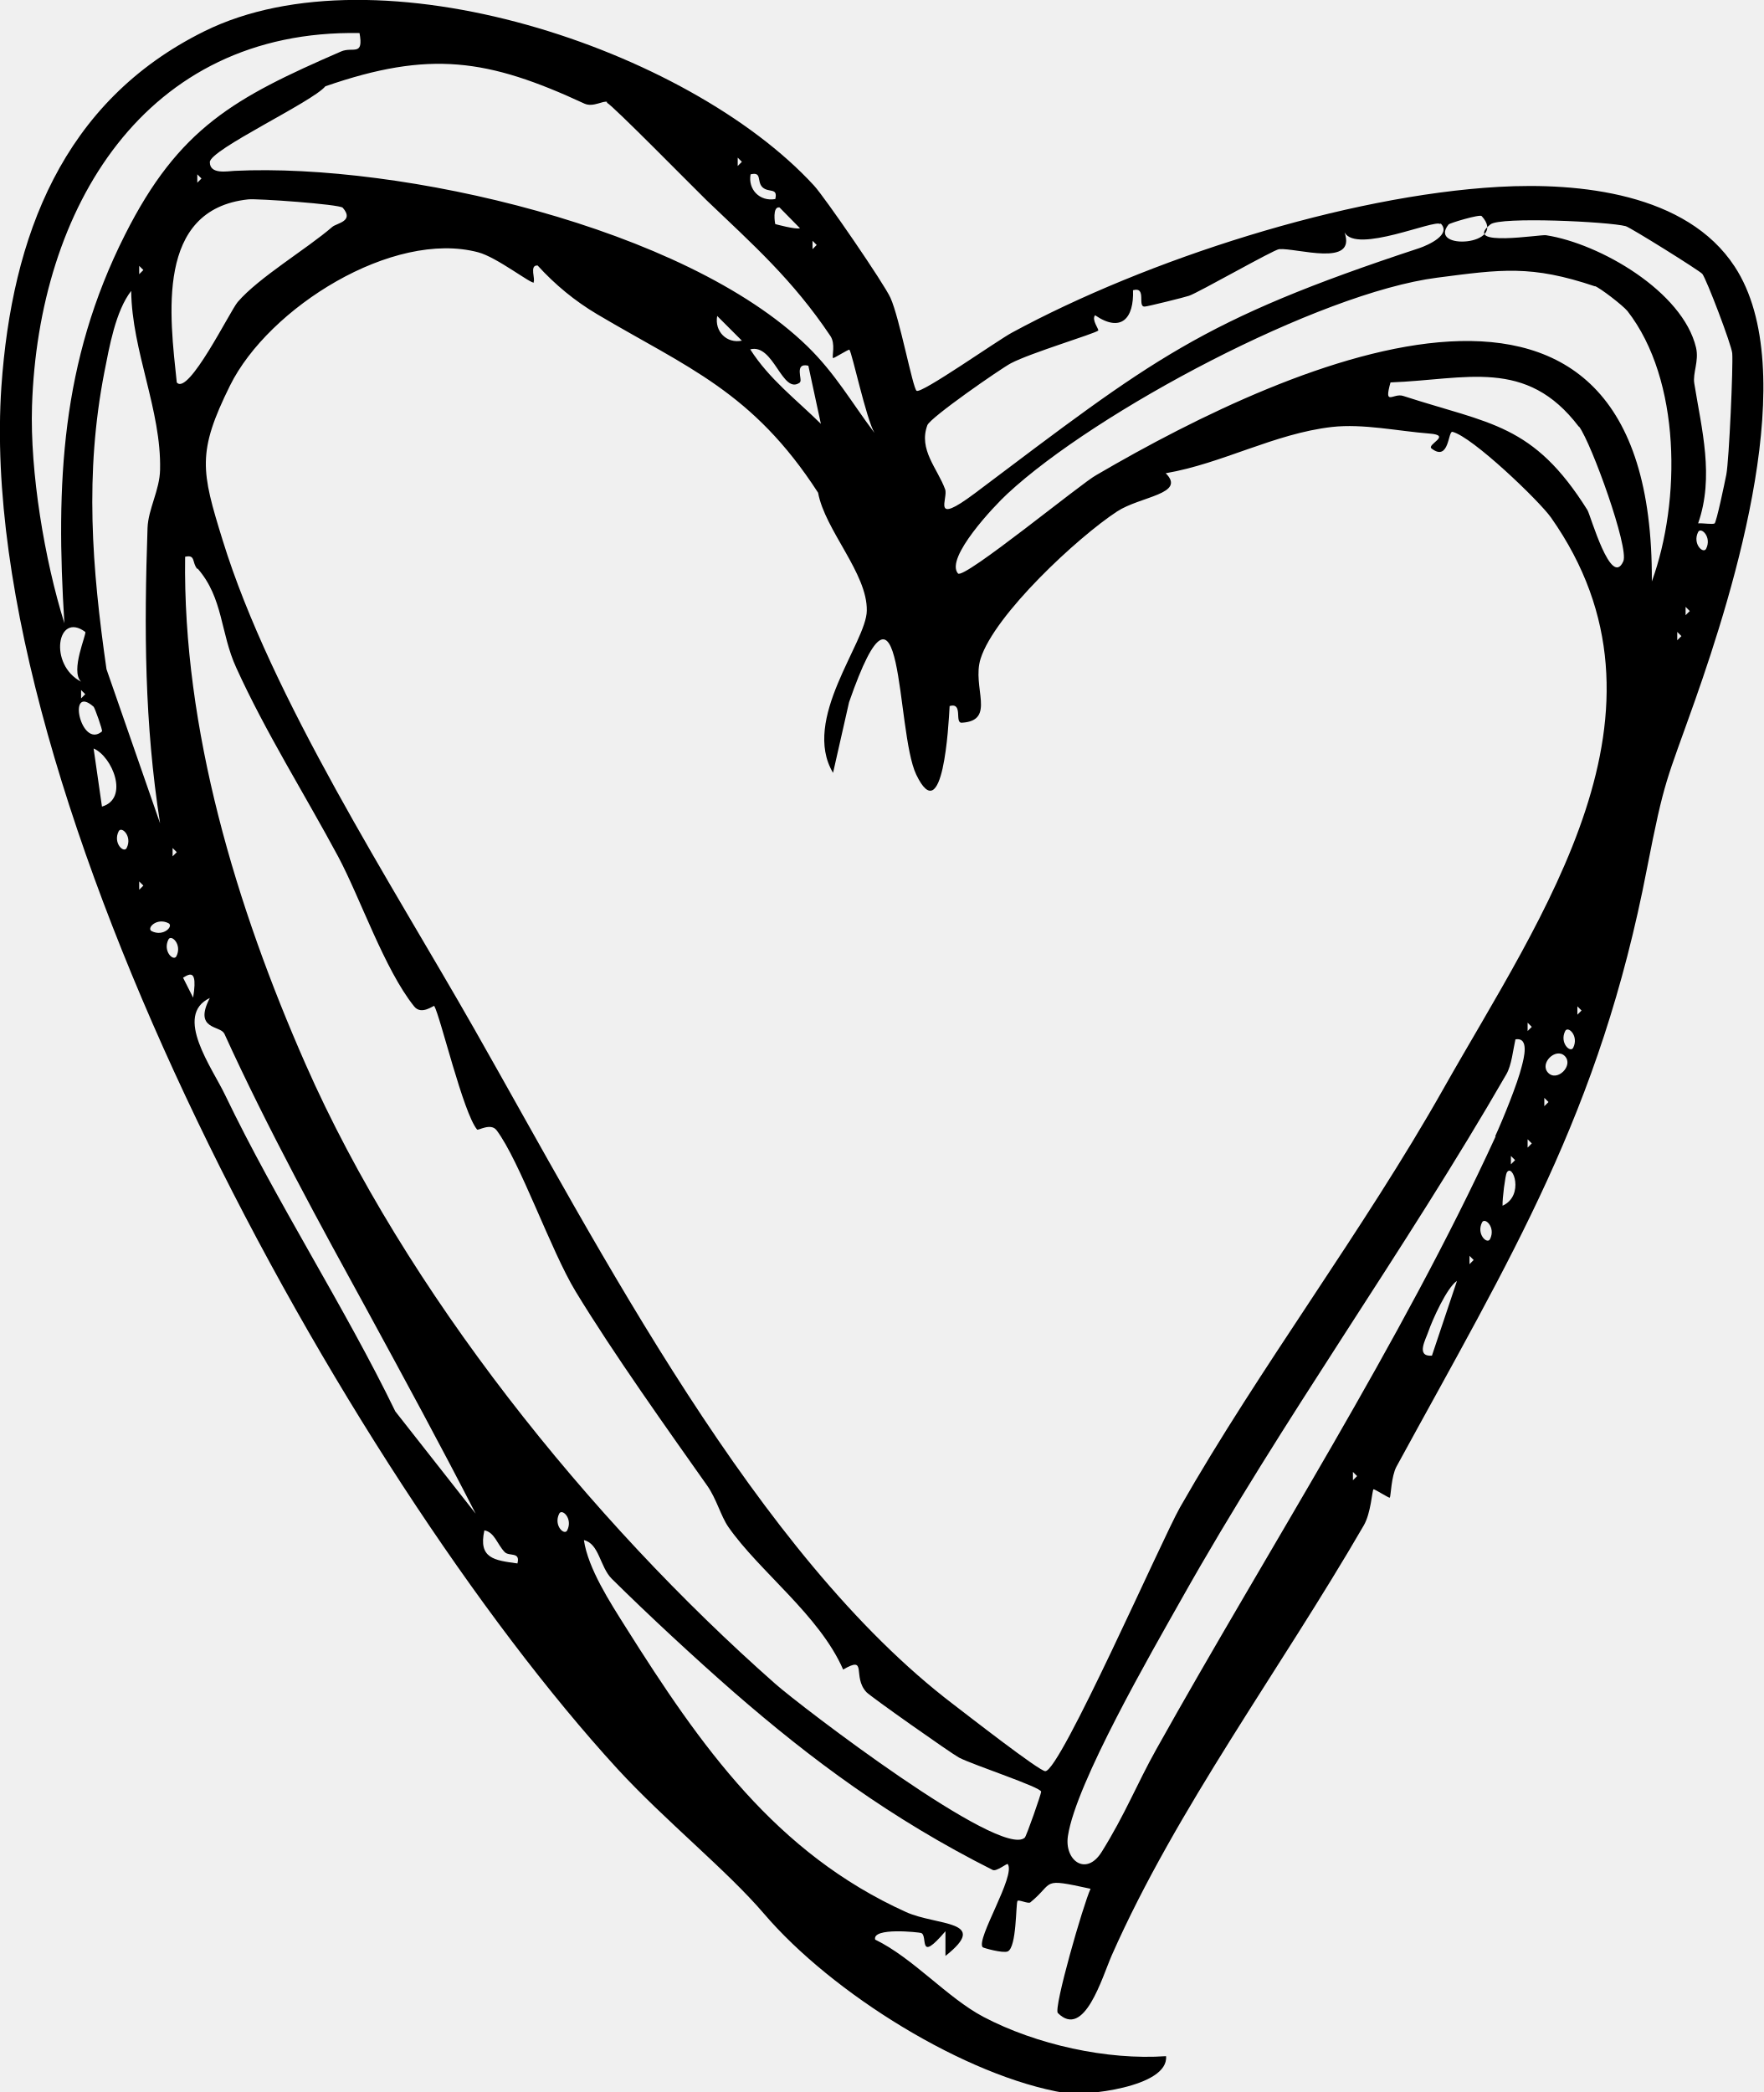
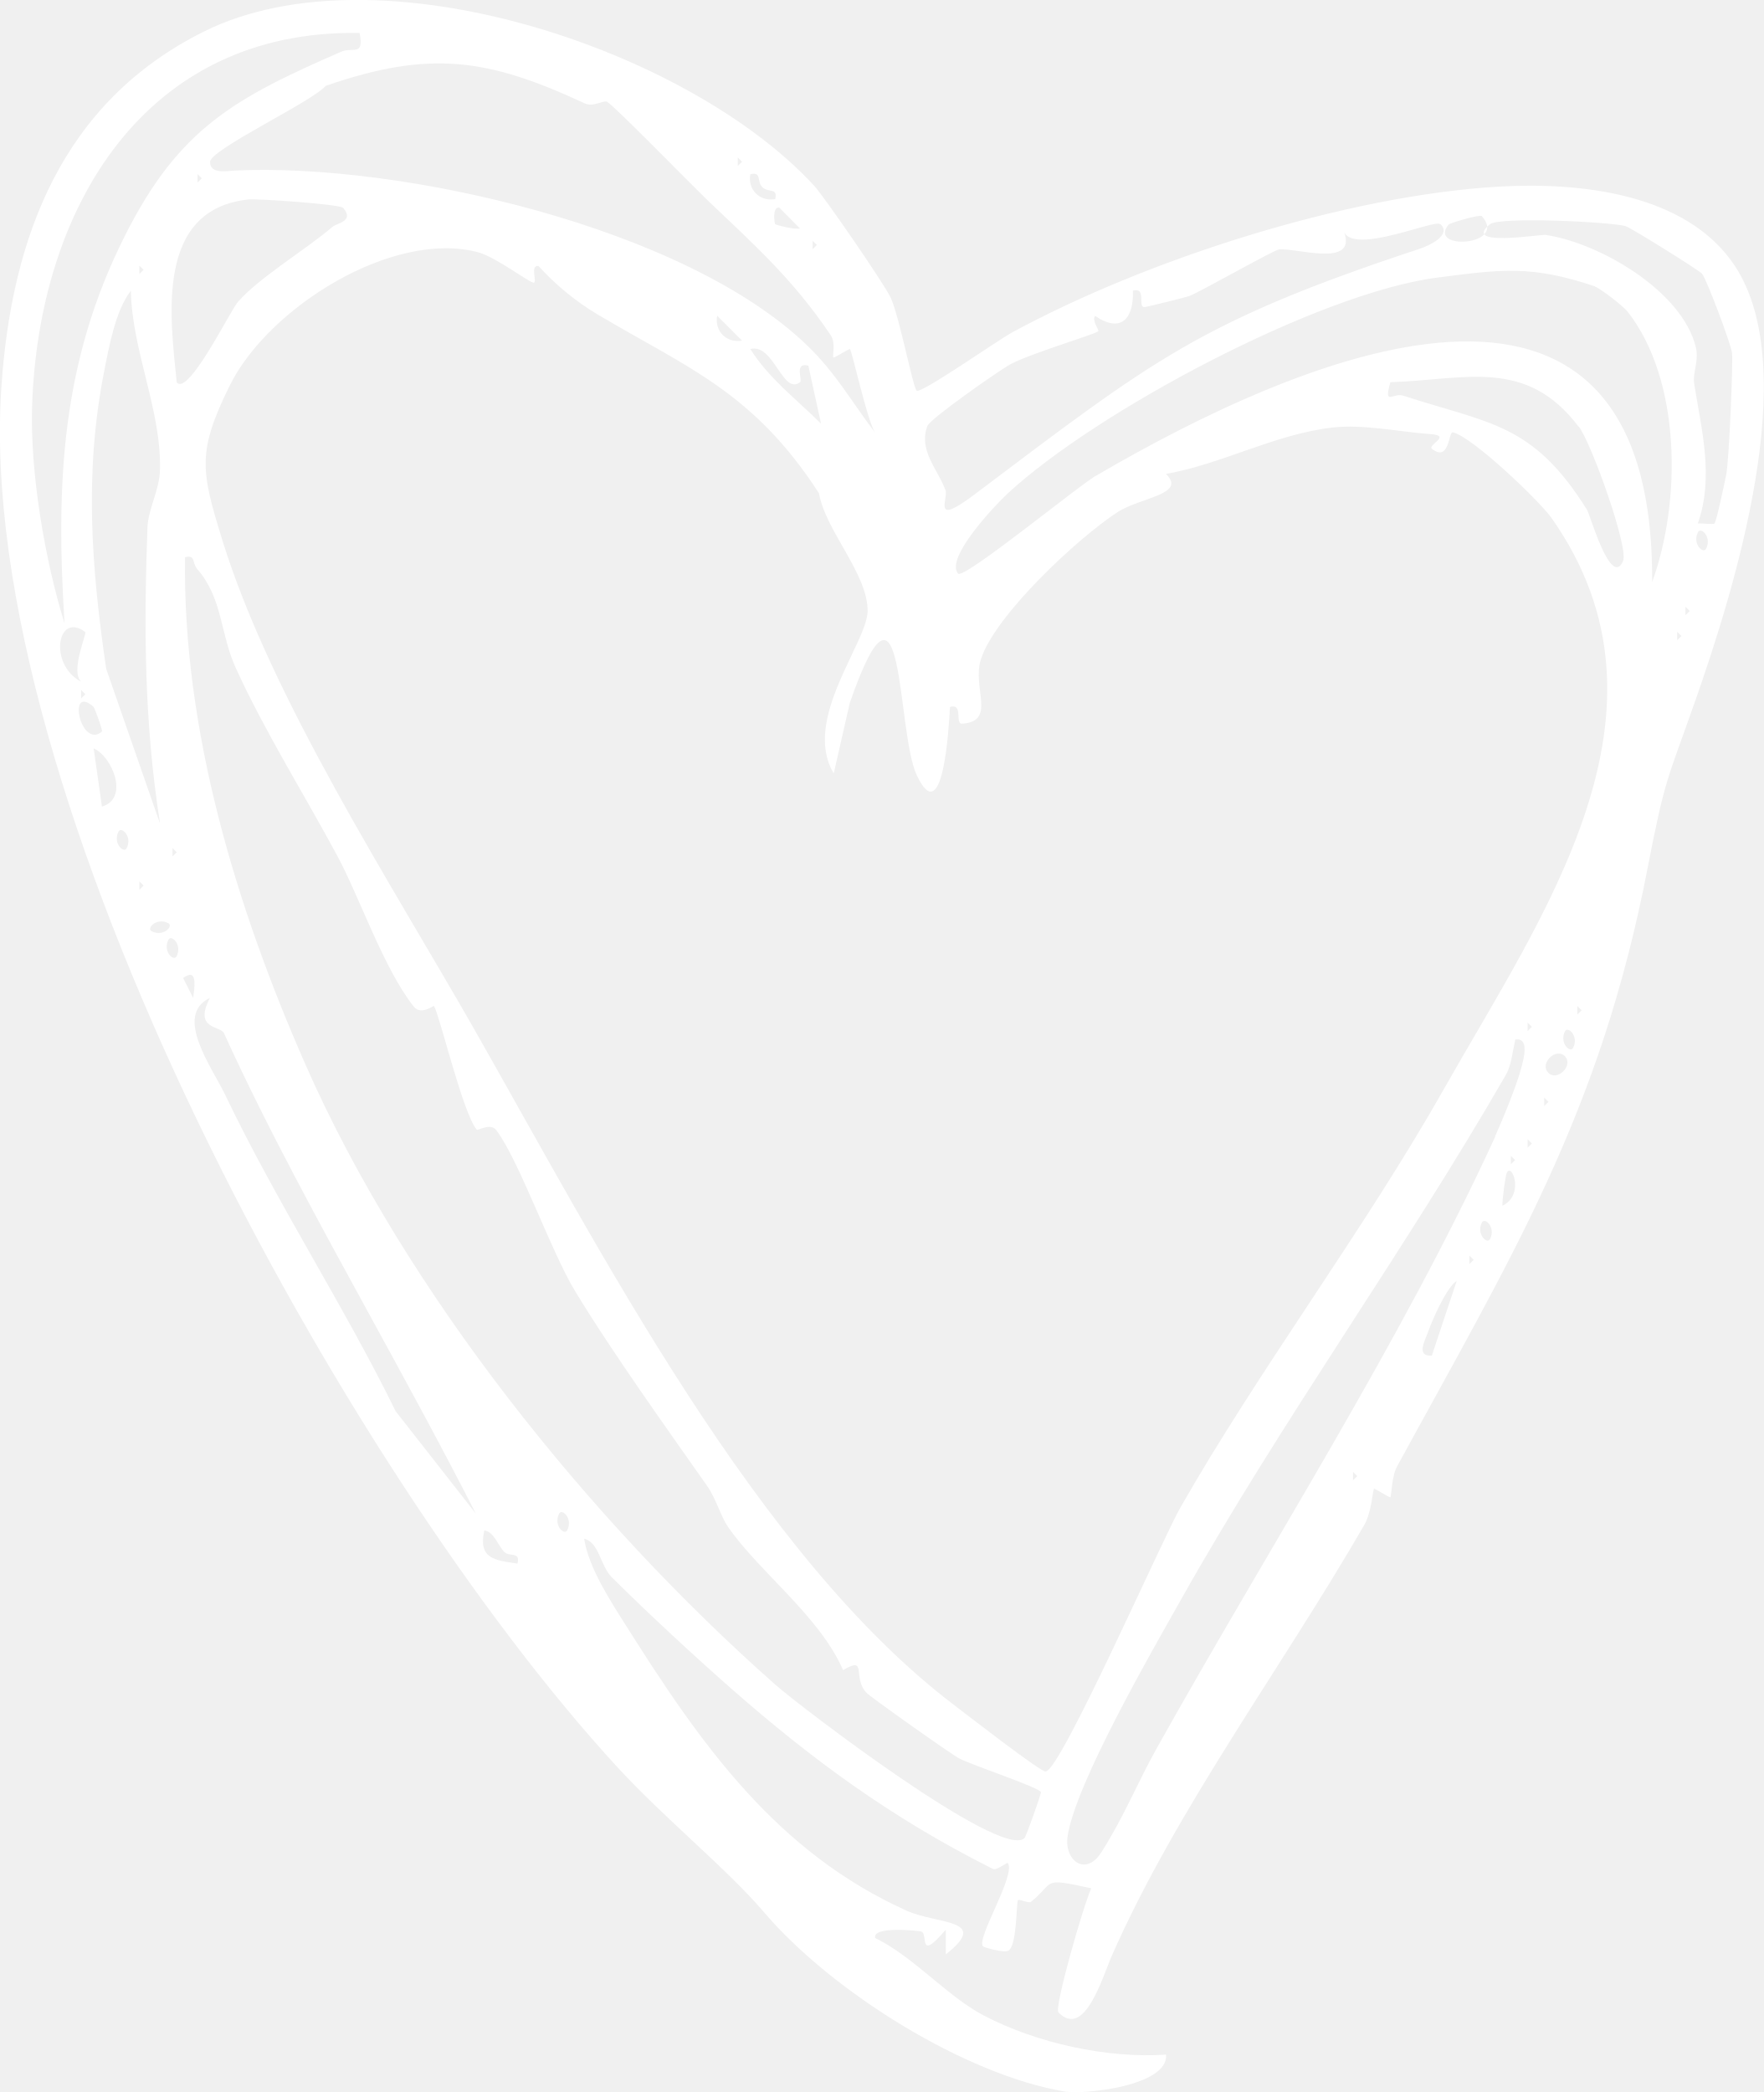
- <svg xmlns="http://www.w3.org/2000/svg" id="Layer_2" data-name="Layer 2" viewBox="0 0 50.69 60.12">
-   <g id="Hearts">
-     <g id="Layer_5_Image" data-name="Layer 5 Image">
-       <path d="M23.39,5.33c.3.32,2.03,2.84,2.2,3.23.26.57.64,2.59.75,2.67.13.1,2.33-1.45,2.74-1.67,3.87-2.1,9.59-3.94,13.99-4.19,2.31-.13,5.4.18,6.78,2.29,1.95,2.97-.02,9.29-1.14,12.47-.83,2.35-.87,2.22-1.38,4.83-1.36,7.05-3.89,11.12-7.2,17.19-.15.28-.16.85-.19.89-.02.02-.45-.26-.47-.24-.04.04-.07.68-.28,1.04-2.41,4.16-5.38,8.14-7.24,12.35-.28.64-.79,2.42-1.55,1.66-.13-.13.73-3.12.94-3.57-1.46-.32-1.02-.19-1.73.39-.06.05-.34-.09-.37-.04-.05.08-.02,1.33-.28,1.45-.14.06-.7-.1-.72-.12-.2-.23.96-2.06.72-2.39-.02-.03-.32.22-.43.17-2.94-1.48-5.22-3.18-7.44-5.11-1.11-.97-2.47-2.23-3.51-3.26-.34-.34-.36-1.01-.8-1.11.12.82.76,1.8,1.2,2.5,2.16,3.43,4.32,6.5,8.06,8.19.89.4,2.43.23,1.13,1.26v-.71c-.81.95-.49.12-.7.05-.06-.02-1.41-.17-1.32.19,1.09.53,2.07,1.67,3.11,2.22,1.52.8,3.56,1.25,5.25,1.13.08.9-2.38,1.15-2.9,1.06-2.85-.47-6.7-2.86-8.66-5.16-1.06-1.24-2.84-2.67-4.21-4.16C9.93,42.3-.76,22.91.04,11.11.34,6.8,1.79,2.92,5.87.9c4.99-2.47,13.91.5,17.52,4.43ZM10.33.95C4.15.84,1.1,5.99.92,11.67c-.06,1.89.36,4.42.93,6.24-.25-4.01-.1-7.51,1.74-11.16,1.55-3.08,3.15-3.94,6.21-5.27.34-.15.66.16.53-.54ZM17.45,2.93c-.11-.05-.4.16-.65.05-2.78-1.29-4.45-1.54-7.45-.5-.37.45-3.32,1.82-3.32,2.18s.5.26.71.25c4.76-.23,12.94,1.62,16.46,5.04.81.79,1.26,1.6,1.93,2.49-.24-.41-.64-2.29-.72-2.39-.02-.02-.46.26-.47.24-.04-.05.08-.41-.08-.64-1.08-1.61-2.21-2.61-3.56-3.9-.4-.39-2.68-2.71-2.86-2.8ZM21.2,4.53v.24l.12-.12-.12-.12ZM5.67,5.01v.24l.12-.12-.12-.12ZM21.91,5.38c-.17-.17,0-.45-.34-.37-.08.43.26.79.71.71.08-.34-.19-.17-.37-.34ZM9.85,5.97c-.09-.1-2.48-.27-2.72-.24-2.67.29-2.25,3.36-2.05,5.26.33.4,1.53-2.05,1.75-2.31.61-.71,1.98-1.52,2.72-2.16.13-.11.64-.16.3-.55ZM22.28,6.44s.58.16.71.12l-.59-.6c-.21-.03-.13.46-.12.48ZM42.58,6.21c-.05-.06-.92.2-.95.24-.62.76,1.73.61.95-.24ZM49.27,15.05c.06-.05.29-1.16.34-1.41.08-.41.2-3.15.17-3.49-.02-.24-.74-2.13-.86-2.28-.09-.1-2.06-1.33-2.2-1.37-.48-.13-3.62-.28-3.89-.05-.83.67,1.45.28,1.6.31,1.55.24,3.93,1.62,4.31,3.23.09.39-.1.73-.05,1.03.21,1.31.58,2.68.11,4.02.15-.01.43.04.47,0ZM41.39,6.44c-.15-.15-2.41.86-2.75.24.35,1.01-1.38.44-1.88.48-.15.01-2.32,1.25-2.59,1.34-.11.04-1.2.31-1.27.31-.23.02.07-.58-.34-.47.03.81-.34,1.23-1.09.72-.11.13.12.41.09.44-.1.09-1.94.64-2.51.94-.3.16-2.32,1.56-2.4,1.78-.26.7.29,1.24.51,1.84.1.26-.42,1.07.85.12,5.13-3.86,6.46-4.97,12.78-7.05.26-.09.93-.39.61-.71ZM15.35,8.12c-.07.06-1.07-.73-1.61-.87-2.45-.65-6.02,1.59-7.13,3.83-.95,1.92-.83,2.45-.21,4.45,1.4,4.54,4.86,9.87,7.23,14.04,3.64,6.4,8.11,15.11,13.78,19.42.38.29,2.47,1.92,2.63,1.91.43,0,3.35-6.66,3.87-7.58,2.29-4.02,5.28-7.97,7.57-12.03,2.83-5.01,7.02-10.84,3.09-16.42-.35-.49-2.26-2.32-2.83-2.46-.13-.03-.09.87-.6.48-.15-.12.6-.38-.06-.43-.9-.07-1.91-.29-2.8-.19-1.66.19-3.15,1.05-4.78,1.33.6.6-.73.66-1.4,1.1-1.13.74-3.52,2.96-3.92,4.23-.26.82.46,1.78-.54,1.84-.22.01.05-.59-.35-.48-.03.56-.19,3.57-.96,1.97-.6-1.26-.34-6.65-1.93-2.08l-.46,2.03c-.92-1.54.96-3.75.97-4.66.02-1.07-1.2-2.31-1.4-3.39-1.88-2.91-3.77-3.6-6.35-5.13-.64-.38-1.21-.85-1.71-1.4-.25-.02-.05.41-.12.48ZM23.35,6.92v.24l.12-.12-.12-.12ZM4,7.64v.24l.12-.12-.12-.12ZM45.84,8.23c-1.84-.62-2.69-.49-4.54-.25-3.41.44-9.81,3.85-12.35,6.21-.37.34-1.8,1.85-1.42,2.29.16.19,3.59-2.63,3.98-2.83,5.73-3.35,16.02-7.9,15.96,3.06.84-2.31.84-5.79-.7-7.77-.13-.16-.79-.67-.94-.72ZM4.6,23.66c-.45-2.88-.46-5.58-.36-8.49.02-.54.35-1.09.36-1.67.04-1.71-.81-3.41-.83-5.14-.45.58-.63,1.62-.77,2.33-.57,2.93-.36,5.61.06,8.54l1.54,4.43ZM21.32,9.79l-.71-.71c-.08.45.28.8.71.71ZM22.99,10.99c-.51.38-.75-1.13-1.43-.95.55.86,1.3,1.42,2.03,2.14l-.36-1.67c-.42-.1-.16.42-.24.47ZM45.37,12.26c-1.51-1.99-3.24-1.35-5.41-1.27-.2.71.08.29.37.39,2.49.81,3.73.79,5.29,3.28.09.15.68,2.26,1.03,1.47.17-.38-.91-3.38-1.27-3.87ZM49.03,15.77c.17-.34-.15-.64-.23-.48-.17.34.15.64.23.48ZM5.67,16.35c-.16-.18-.04-.42-.35-.35-.07,4.96,1.47,10.06,3.46,14.58,2.87,6.52,8.16,13.1,13.5,17.81.71.63,6.49,5.05,7.17,4.42.05-.05.47-1.25.47-1.32,0-.13-1.96-.77-2.36-.98-.24-.13-2.55-1.76-2.66-1.88-.42-.45.05-1.07-.67-.65-.68-1.56-2.41-2.82-3.3-4.1-.22-.32-.34-.81-.61-1.19-1.1-1.56-2.7-3.8-3.78-5.58-.71-1.17-1.6-3.74-2.27-4.63-.17-.22-.53.02-.56-.02-.4-.48-1.05-3.23-1.23-3.55-.01-.03-.37.28-.58.01-.85-1.06-1.55-3.12-2.18-4.3-.96-1.79-2.09-3.58-2.93-5.43-.46-1-.37-2-1.11-2.85ZM48.44,17.44v.24l.12-.12-.12-.12ZM2.45,18.16c-.81-.6-1.06.94-.12,1.43-.32-.31.17-1.38.12-1.43ZM48.2,18.16v.24l.12-.12-.12-.12ZM2.33,19.83v.24l.12-.12-.12-.12ZM2.69,20.31c-.77-.68-.37,1.23.24.71.03-.02-.21-.69-.24-.71ZM2.93,23.18c.79-.23.3-1.44-.24-1.67l.24,1.67ZM3.64,24.37c.17-.34-.15-.64-.23-.48-.17.34.15.64.23.48ZM4.96,24.37v.24l.12-.12-.12-.12ZM4,25.33v.24l.12-.12-.12-.12ZM4.84,26.53c-.34-.17-.64.15-.48.23.34.17.64-.15.48-.23ZM5.07,27.48c.17-.34-.15-.64-.23-.48-.17.34.15.64.23.48ZM5.1,28.16c-.07-.07-.02-.31-.03-.44l.48.95c.19-1.16-.35-.42-.45-.52ZM6.44,29.7c-.1-.23-.89-.1-.41-1.02-1.05.5.07,2.01.44,2.79,1.48,3.08,3.43,6.08,4.89,9.09l2.31,2.94c-1-1.95-2.05-3.88-3.1-5.81-1.31-2.39-2.89-5.27-4.13-8ZM45.33,28.92v.24l.12-.12-.12-.12ZM43.9,29.39v.24l.12-.12-.12-.12ZM45.21,30.11c.17-.34-.15-.64-.23-.48-.17.34.15.64.23.48ZM42.97,32.65c.22-.48.64-1.51.76-2,.06-.23.23-.85-.18-.78-.07.31-.11.74-.26,1-2.92,5.07-6.43,9.91-9.34,15.09-.85,1.51-3.03,5.28-3.26,6.8-.11.7.52,1.18.97.46.68-1.09,1.01-1.95,1.57-2.95,3.2-5.73,7.04-11.7,9.75-17.61ZM44.97,30.35c-.26-.26-.74.21-.48.48s.74-.21.48-.48ZM44.38,31.55v.24l.12-.12-.12-.12ZM43.9,32.74v.24l.12-.12-.12-.12ZM43.42,33.22v.24l.12-.12-.12-.12ZM43.3,33.7c-.04.07-.13.75-.12.95.64-.29.29-1.25.12-.95ZM42.82,35.61c.17-.34-.15-.64-.23-.48-.17.34.15.64.23.48ZM42.23,36.09v.24l.12-.12-.12-.12ZM41.15,38.96l.72-2.15c-.29.19-.71,1.13-.82,1.45-.08.24-.37.73.1.7ZM38.88,42.3v.24l.12-.12-.12-.12ZM16.3,43.98c.17-.34-.15-.64-.23-.48-.17.34.15.64.23.48ZM14.5,44.6c-.21-.22-.29-.57-.58-.62-.18.81.29.86.95.95.09-.35-.24-.19-.37-.33Z" />
-     </g>
+ <svg xmlns="http://www.w3.org/2000/svg" id="Layer_2" data-name="Layer 2" viewBox="0 0 100 118.61">
+   <defs>
+     <style>
+       .cls-1 {
+         fill: #fff;
+       }
+     </style>
+   </defs>
+   <g id="Sketchy_Icons" data-name="Sketchy Icons">
+     <path class="cls-1" d="M46.15,10.52c.59.64,4,5.6,4.35,6.36.51,1.13,1.26,5.1,1.47,5.27.25.19,4.6-2.86,5.41-3.3,7.63-4.14,18.93-7.77,27.61-8.27,4.56-.26,10.65.36,13.38,4.51,3.85,5.86-.04,18.32-2.24,24.6-1.63,4.64-1.72,4.38-2.72,9.54-2.69,13.92-7.67,21.93-14.2,33.91-.31.56-.32,1.68-.38,1.75-.04.04-.9-.52-.93-.48-.07.08-.14,1.35-.55,2.05-4.75,8.21-10.61,16.05-14.29,24.37-.56,1.26-1.55,4.78-3.05,3.27-.26-.26,1.44-6.15,1.86-7.04-2.89-.63-2.01-.37-3.42.77-.13.1-.68-.19-.74-.09-.09.17-.05,2.63-.55,2.86-.28.13-1.38-.19-1.43-.25-.39-.45,1.89-4.06,1.41-4.72-.05-.06-.63.44-.85.33-5.81-2.91-10.31-6.27-14.68-10.09-2.19-1.92-4.88-4.41-6.92-6.44-.67-.67-.71-1.98-1.57-2.19.24,1.62,1.5,3.55,2.38,4.94,4.27,6.77,8.53,12.82,15.9,16.15,1.76.79,4.79.46,2.22,2.48v-1.4c-1.6,1.88-.97.23-1.39.1-.13-.04-2.79-.33-2.61.37,2.15,1.04,4.08,3.3,6.13,4.38,3,1.58,7.03,2.46,10.36,2.23.15,1.79-4.7,2.27-5.71,2.1-5.63-.93-13.22-5.64-17.09-10.18-2.08-2.44-5.59-5.27-8.3-8.21C19.6,83.45-1.5,45.19.08,21.92.66,13.41,3.54,5.77,11.58,1.78c9.84-4.88,27.43.99,34.57,8.74ZM20.38,1.87C8.19,1.66,2.18,11.81,1.82,23.03c-.12,3.74.72,8.72,1.84,12.32-.5-7.91-.2-14.82,3.44-22.02,3.06-6.07,6.22-7.77,12.25-10.4.67-.29,1.29.31,1.04-1.06ZM34.43,5.77c-.21-.11-.79.32-1.28.09-5.48-2.55-8.78-3.04-14.69-.99-.73.88-6.54,3.6-6.55,4.31s.98.51,1.4.49c9.38-.45,25.52,3.2,32.48,9.94,1.61,1.56,2.48,3.15,3.81,4.9-.47-.81-1.27-4.52-1.41-4.72-.03-.04-.9.52-.94.48-.07-.09.15-.81-.15-1.26-2.13-3.18-4.37-5.16-7.03-7.7-.79-.76-5.28-5.35-5.64-5.53ZM41.83,8.94v.47l.24-.24-.24-.24ZM11.2,9.88v.47l.24-.24-.24-.24ZM43.22,10.61c-.34-.34-.01-.89-.68-.73-.16.86.52,1.56,1.41,1.41.16-.67-.38-.34-.73-.68ZM19.44,11.78c-.18-.2-4.88-.53-5.37-.47-5.27.58-4.43,6.63-4.05,10.37.65.8,3.02-4.04,3.46-4.55,1.21-1.4,3.9-3,5.37-4.27.25-.21,1.27-.32.6-1.08ZM43.95,12.71c.05.05,1.15.33,1.4.24l-1.17-1.18c-.41-.06-.27.9-.23.94ZM84.01,12.25c-.1-.11-1.82.4-1.88.48-1.22,1.5,3.4,1.21,1.88-.48ZM97.2,29.69c.11-.1.57-2.28.67-2.78.16-.8.39-6.21.33-6.89-.04-.47-1.45-4.21-1.7-4.5-.17-.2-4.07-2.63-4.34-2.7-.94-.25-7.14-.54-7.68-.11-1.64,1.33,2.86.56,3.16.61,3.07.46,7.75,3.19,8.51,6.38.18.77-.19,1.44-.1,2.04.41,2.59,1.14,5.29.21,7.94.29-.02.86.07.94,0ZM81.65,12.71c-.3-.29-4.75,1.69-5.43.48.68,1.99-2.72.86-3.7.95-.3.03-4.58,2.47-5.11,2.65-.23.08-2.38.61-2.5.62-.46.05.14-1.15-.68-.93.06,1.59-.68,2.43-2.14,1.43-.21.25.24.81.18.87-.2.18-3.84,1.26-4.96,1.86-.59.31-4.57,3.09-4.73,3.51-.52,1.38.58,2.44,1.02,3.63.19.51-.82,2.12,1.67.24,10.12-7.62,12.75-9.8,25.21-13.91.52-.17,1.83-.77,1.2-1.39ZM30.28,16.02c-.13.12-2.11-1.43-3.18-1.72-4.83-1.28-11.88,3.13-14.07,7.55-1.87,3.79-1.64,4.83-.42,8.79,2.77,8.95,9.58,19.47,14.27,27.7,7.18,12.62,16.01,29.81,27.2,38.32.75.57,4.88,3.78,5.2,3.78.84-.01,6.6-13.14,7.64-14.96,4.52-7.92,10.41-15.72,14.94-23.73,5.59-9.88,13.86-21.39,6.1-32.39-.69-.97-4.46-4.58-5.59-4.85-.25-.06-.18,1.72-1.18.94-.29-.23,1.18-.75-.12-.84-1.78-.13-3.76-.57-5.53-.37-3.27.38-6.22,2.06-9.43,2.63,1.18,1.18-1.44,1.31-2.77,2.18-2.24,1.46-6.94,5.84-7.73,8.34-.51,1.62.91,3.51-1.06,3.64-.44.03.1-1.17-.69-.95-.06,1.11-.38,7.05-1.88,3.88-1.18-2.49-.66-13.12-3.8-4.11l-.91,4c-1.82-3.03,1.89-7.4,1.92-9.19.03-2.11-2.38-4.55-2.76-6.7-3.72-5.74-7.44-7.1-12.53-10.12-1.26-.75-2.39-1.68-3.37-2.76-.48-.05-.1.82-.24.94ZM46.07,13.66v.47l.24-.24-.24-.24ZM7.9,15.07v.47l.24-.24-.24-.24ZM90.44,16.24c-3.63-1.22-5.31-.97-8.96-.5-6.73.87-19.36,7.6-24.37,12.26-.72.67-3.54,3.65-2.79,4.52.31.37,7.08-5.19,7.86-5.57,11.31-6.61,31.61-15.58,31.49,6.05,1.66-4.56,1.66-11.43-1.39-15.33-.25-.32-1.55-1.32-1.85-1.42ZM9.07,46.67c-.89-5.68-.92-11-.71-16.75.04-1.07.69-2.15.71-3.3.08-3.38-1.59-6.74-1.65-10.14-.88,1.14-1.24,3.19-1.52,4.6-1.13,5.77-.72,11.07.12,16.84l3.04,8.74ZM42.07,19.31l-1.41-1.41c-.16.89.55,1.57,1.41,1.41ZM45.36,21.67c-1,.75-1.49-2.23-2.82-1.88,1.08,1.7,2.57,2.8,4.01,4.23l-.72-3.29c-.83-.21-.31.82-.47.94ZM89.5,24.19c-2.98-3.93-6.4-2.66-10.67-2.52-.4,1.39.16.58.72.76,4.91,1.6,7.36,1.55,10.43,6.48.18.29,1.35,4.46,2.04,2.9.33-.76-1.79-6.68-2.51-7.63ZM96.73,31.11c.34-.66-.3-1.26-.46-.94-.34.66.3,1.26.46.94ZM11.19,32.27c-.32-.36-.08-.83-.7-.68-.14,9.79,2.9,19.84,6.83,28.77,5.66,12.87,16.11,25.84,26.62,35.14,1.4,1.24,12.81,9.96,14.14,8.72.1-.09.93-2.46.94-2.6,0-.25-3.87-1.52-4.65-1.93-.47-.25-5.03-3.48-5.25-3.72-.82-.89.09-2.11-1.32-1.28-1.34-3.07-4.75-5.56-6.51-8.1-.44-.63-.67-1.59-1.21-2.36-2.16-3.08-5.33-7.49-7.47-11.02-1.4-2.31-3.15-7.37-4.47-9.13-.33-.44-1.04.04-1.11-.03-.79-.94-2.07-6.37-2.42-7.01-.03-.05-.74.55-1.15.03-1.67-2.09-3.06-6.15-4.3-8.48-1.9-3.54-4.12-7.06-5.79-10.71-.9-1.97-.73-3.94-2.19-5.62ZM95.56,34.41v.47l.24-.24-.24-.24ZM4.83,35.83c-1.59-1.18-2.09,1.85-.23,2.82-.63-.6.34-2.73.23-2.82ZM95.09,35.83v.47l.24-.24-.24-.24ZM4.6,39.13v.47l.24-.24-.24-.24ZM5.3,40.07c-1.51-1.33-.74,2.43.48,1.41.06-.05-.42-1.36-.48-1.41ZM5.78,45.73c1.56-.45.59-2.84-.47-3.3l.47,3.3ZM7.18,48.09c.34-.66-.3-1.26-.46-.94-.34.66.3,1.26.46.94ZM9.78,48.09v.47l.24-.24-.24-.24ZM7.9,49.98v.47l.24-.24-.24-.24ZM9.54,52.34c-.66-.34-1.26.3-.94.46.66.34,1.26-.3.94-.46ZM10.01,54.22c.34-.66-.3-1.26-.46-.94-.34.66.3,1.26.46.94ZM10.07,55.56c-.14-.14-.04-.61-.06-.86l.94,1.88c.37-2.3-.7-.83-.88-1.02ZM12.71,58.59c-.2-.45-1.75-.2-.81-2.01-2.08.99.14,3.97.87,5.5,2.91,6.09,6.76,12,9.66,17.93l4.55,5.81c-1.97-3.85-4.05-7.66-6.13-11.46-2.58-4.72-5.71-10.4-8.15-15.78ZM89.43,57.05v.47l.24-.24-.24-.24ZM86.61,57.99v.47l.24-.24-.24-.24ZM89.19,59.41c.34-.66-.3-1.26-.46-.94-.34.66.3,1.26.46.94ZM84.77,64.42c.43-.95,1.26-2.98,1.5-3.94.11-.45.46-1.67-.36-1.54-.14.61-.22,1.45-.52,1.98-5.76,10.01-12.69,19.56-18.43,29.77-1.68,2.98-5.97,10.41-6.43,13.41-.21,1.38,1.02,2.33,1.92.91,1.35-2.15,1.99-3.84,3.1-5.83,6.31-11.31,13.88-23.08,19.23-34.75ZM88.72,59.88c-.51-.51-1.45.42-.94.94s1.45-.42.94-.94ZM87.55,62.24v.47l.24-.24-.24-.24ZM86.61,64.6v.47l.24-.24-.24-.24ZM85.66,65.54v.47l.24-.24-.24-.24ZM85.43,66.49c-.07.13-.26,1.48-.25,1.87,1.25-.57.56-2.47.25-1.87ZM84.48,70.25c.34-.66-.3-1.26-.46-.94-.34.66.3,1.26.46.94ZM83.31,71.2v.47l.24-.24-.24-.24ZM81.18,76.86l1.41-4.24c-.58.37-1.39,2.23-1.61,2.86-.16.47-.74,1.44.2,1.38ZM76.71,83.46v.47l.24-.24-.24-.24ZM32.16,86.76c.34-.66-.3-1.26-.46-.94-.34.66.3,1.26.46.94ZM28.6,88c-.41-.44-.57-1.13-1.14-1.23-.36,1.6.57,1.69,1.88,1.88.18-.7-.47-.37-.73-.65Z" />
  </g>
</svg>
